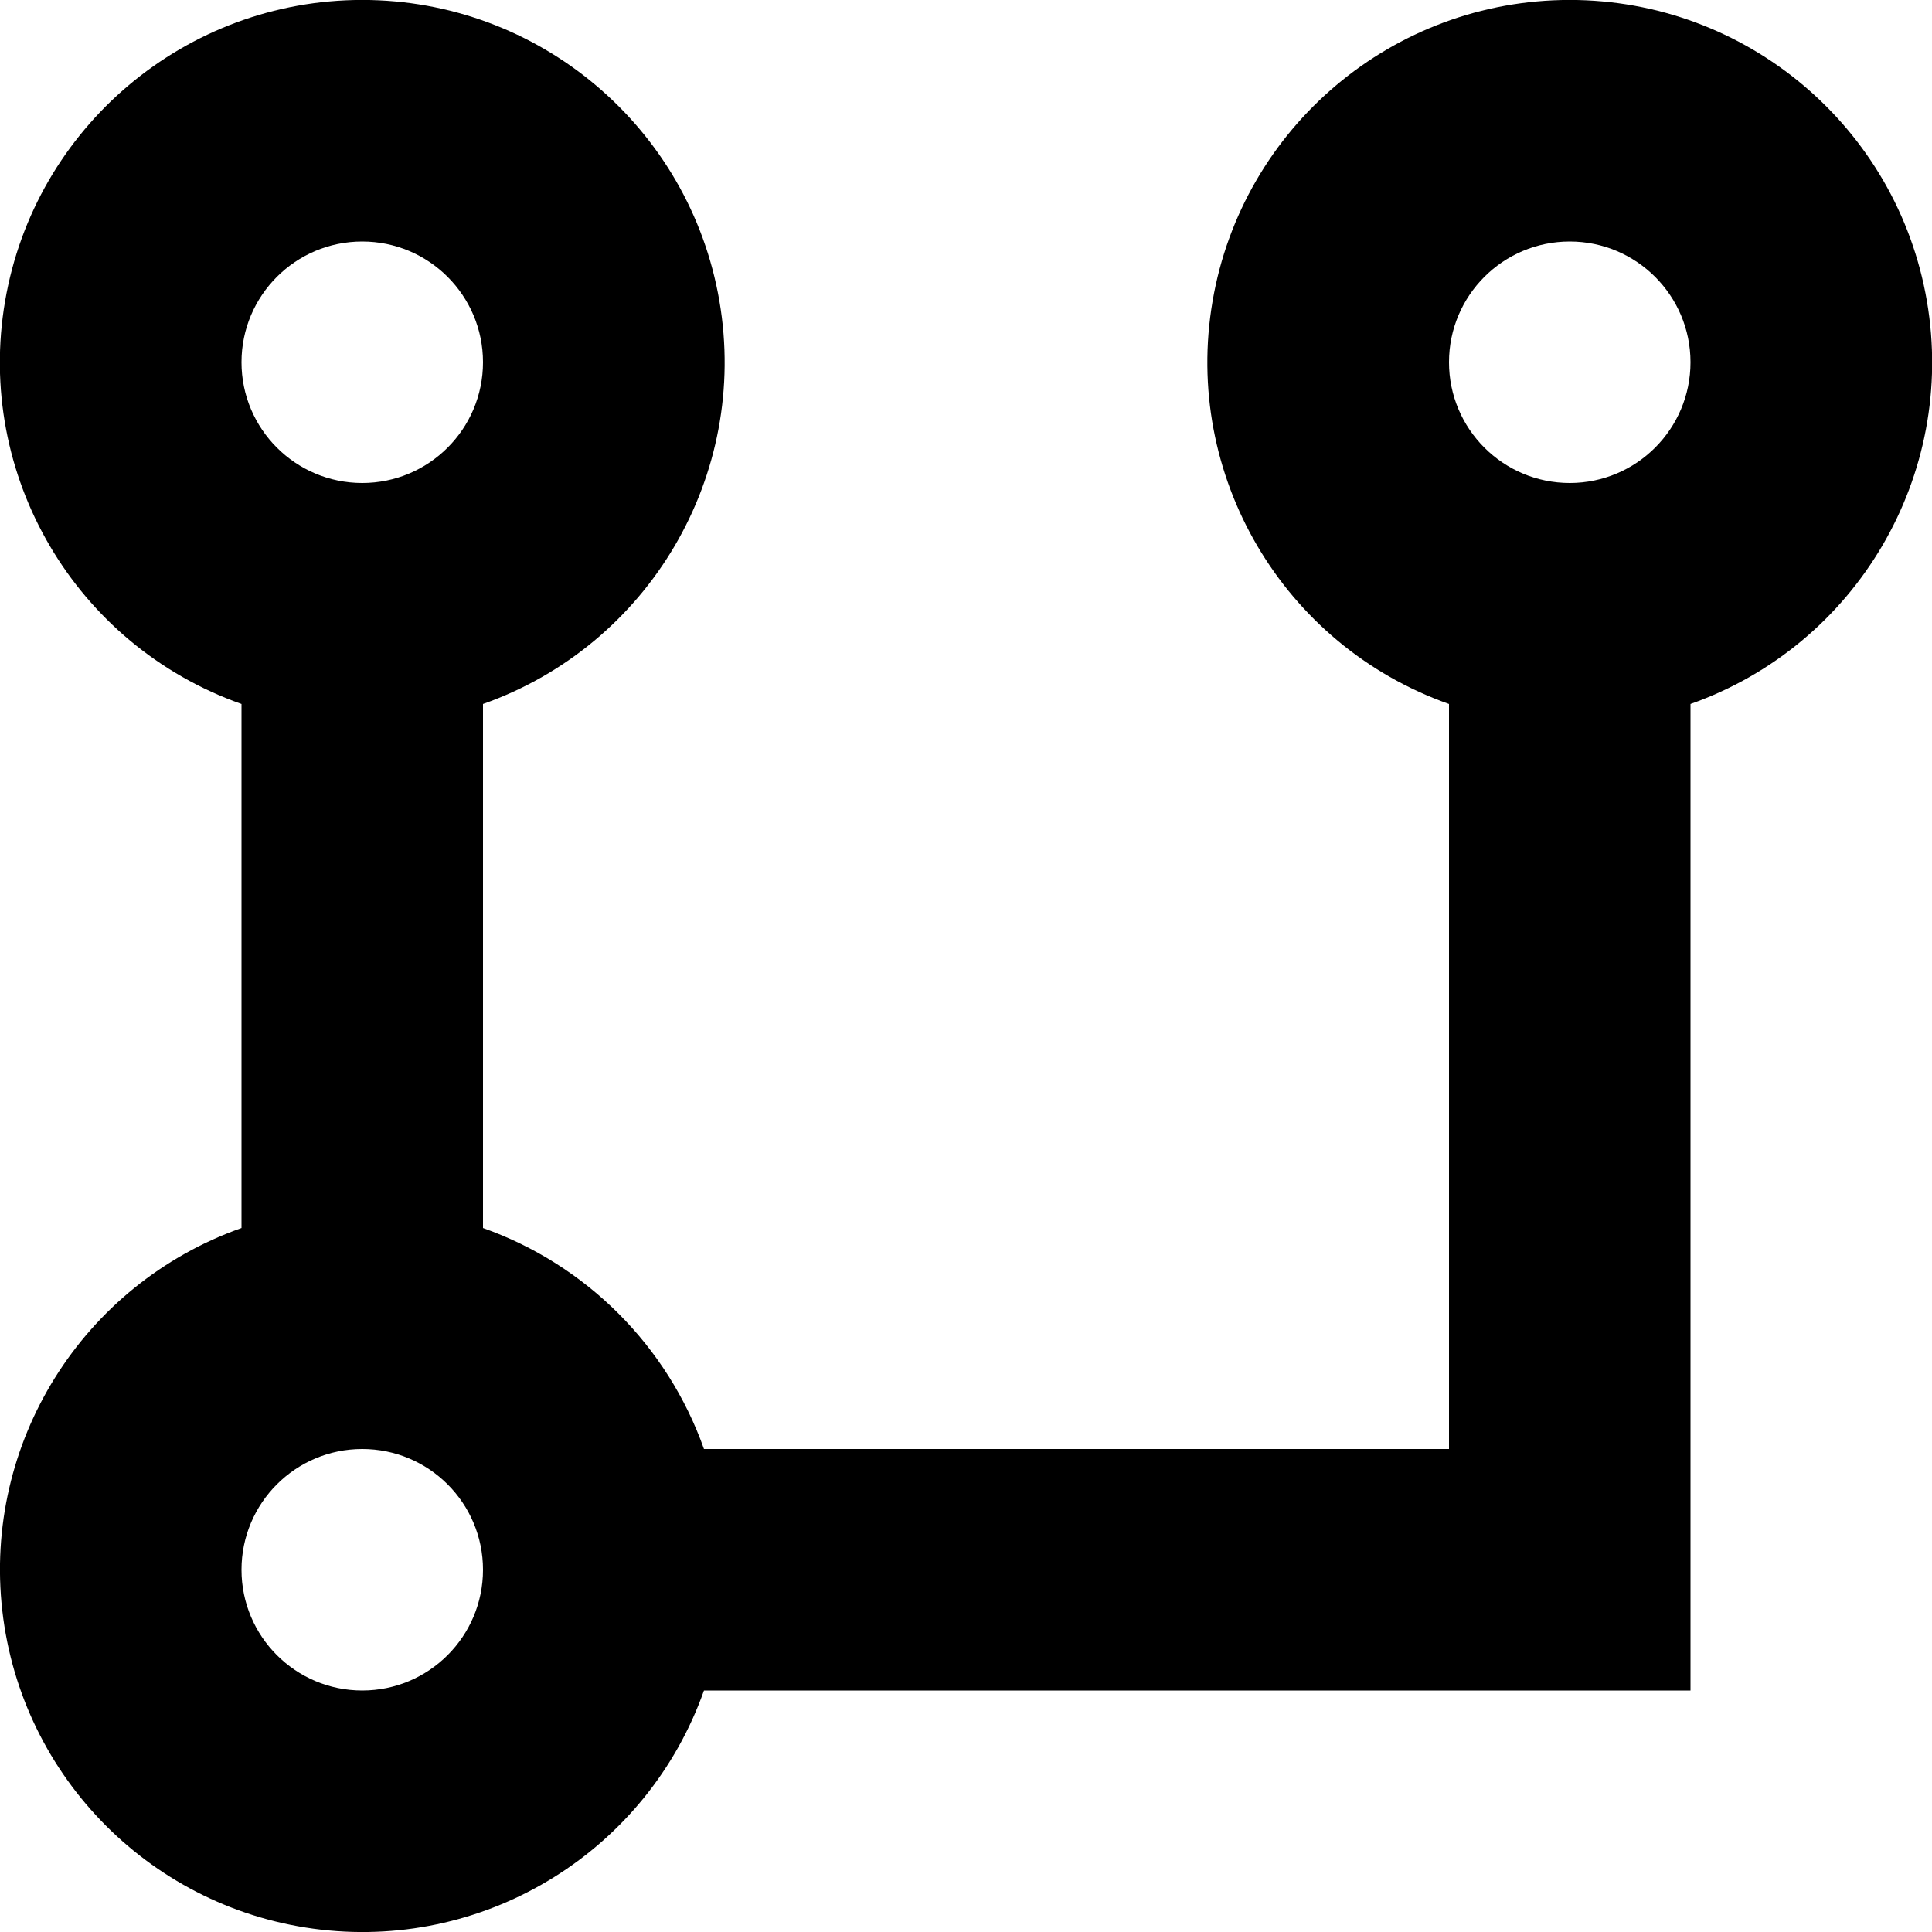
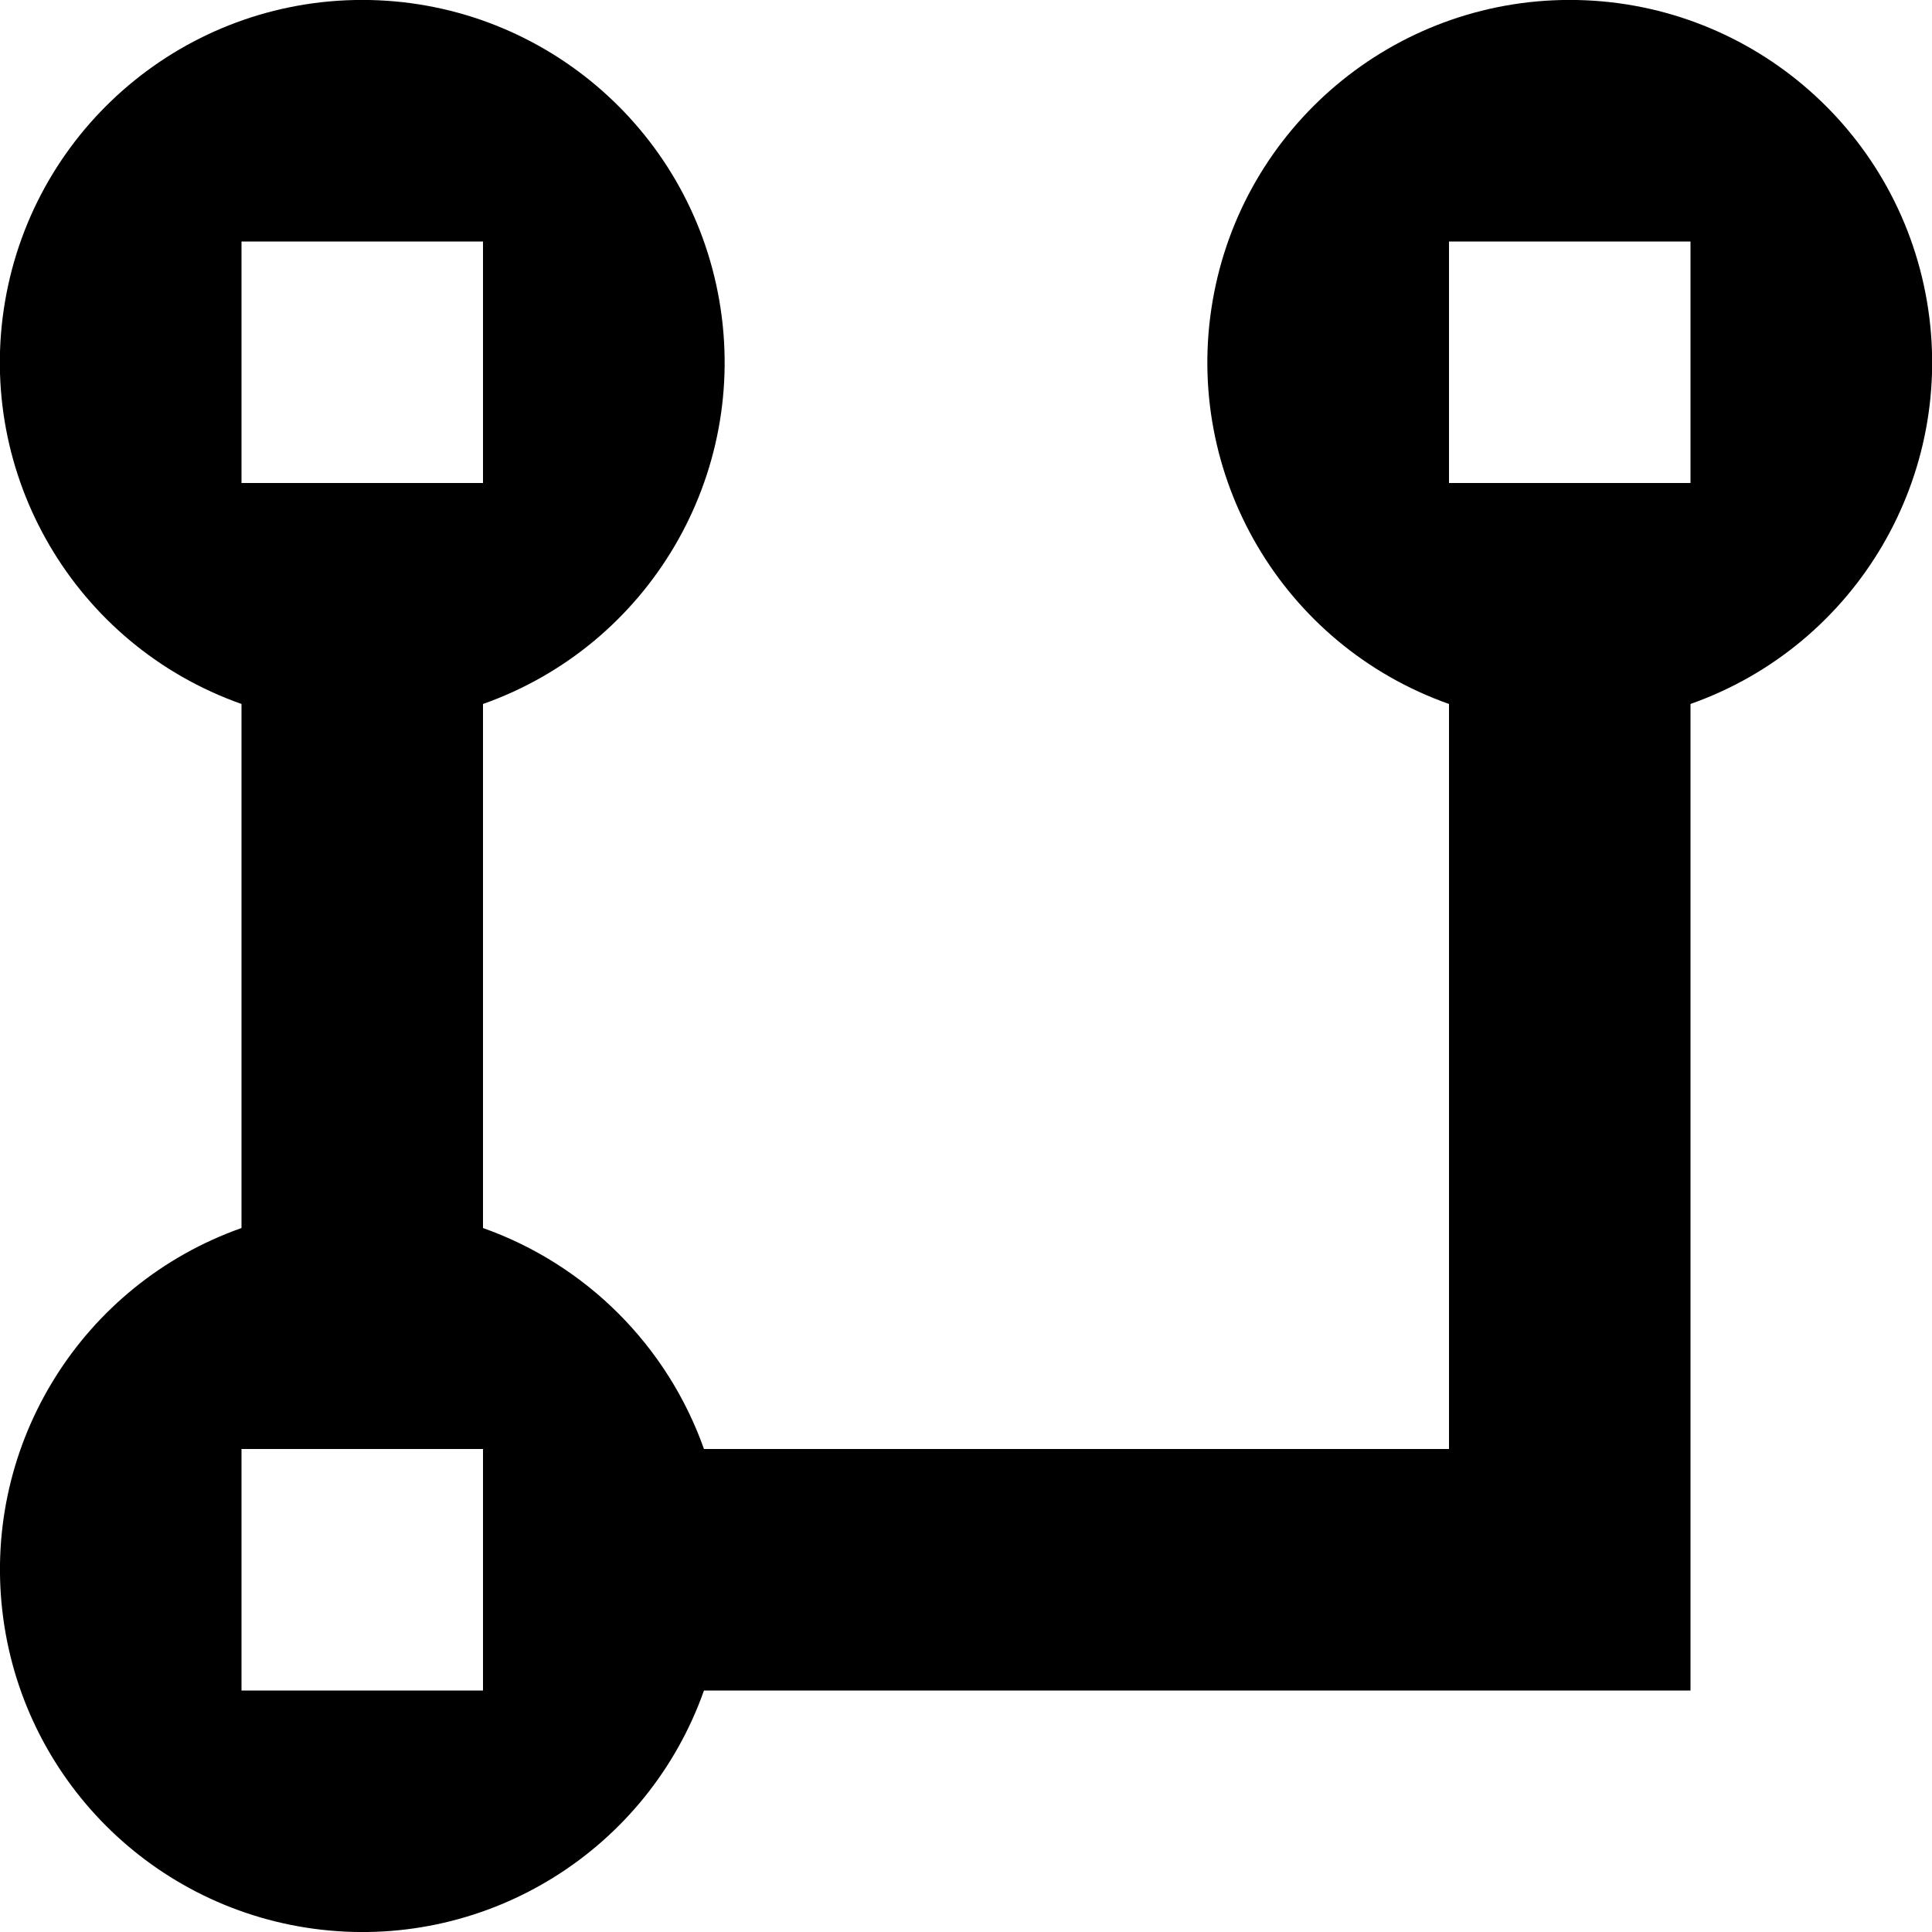
<svg xmlns="http://www.w3.org/2000/svg" width="16" height="16" viewBox="0 0 16 16">
-   <path d="M14 5.83V14H5.83A3.001 3.001 0 1 1 2 10.17V5.83a3.001 3.001 0 1 1 2 0v4.34A3.008 3.008 0 0 1 5.83 12H12V5.83a3.001 3.001 0 1 1 2 0zM3 12a1 1 0 1 0 0 2 1 1 0 0 0 0-2zM3 2a1 1 0 1 0 0 2 1 1 0 0 0 0-2zm10 0a1 1 0 1 0 0 2 1 1 0 0 0 0-2z" fill-rule="evenodd" />
+   <path d="M14 5.83V14H5.83A3.001 3.001 0 1 1 2 10.17V5.83a3.001 3.001 0 1 1 2 0v4.34A3.008 3.008 0 0 1 5.83 12H12V5.83a3.001 3.001 0 1 1 2 0zM2 12v2h2v-2H2zM2 2v2h2V2H2zm10 0v2h2V2h-2z" fill-rule="evenodd" />
</svg>
